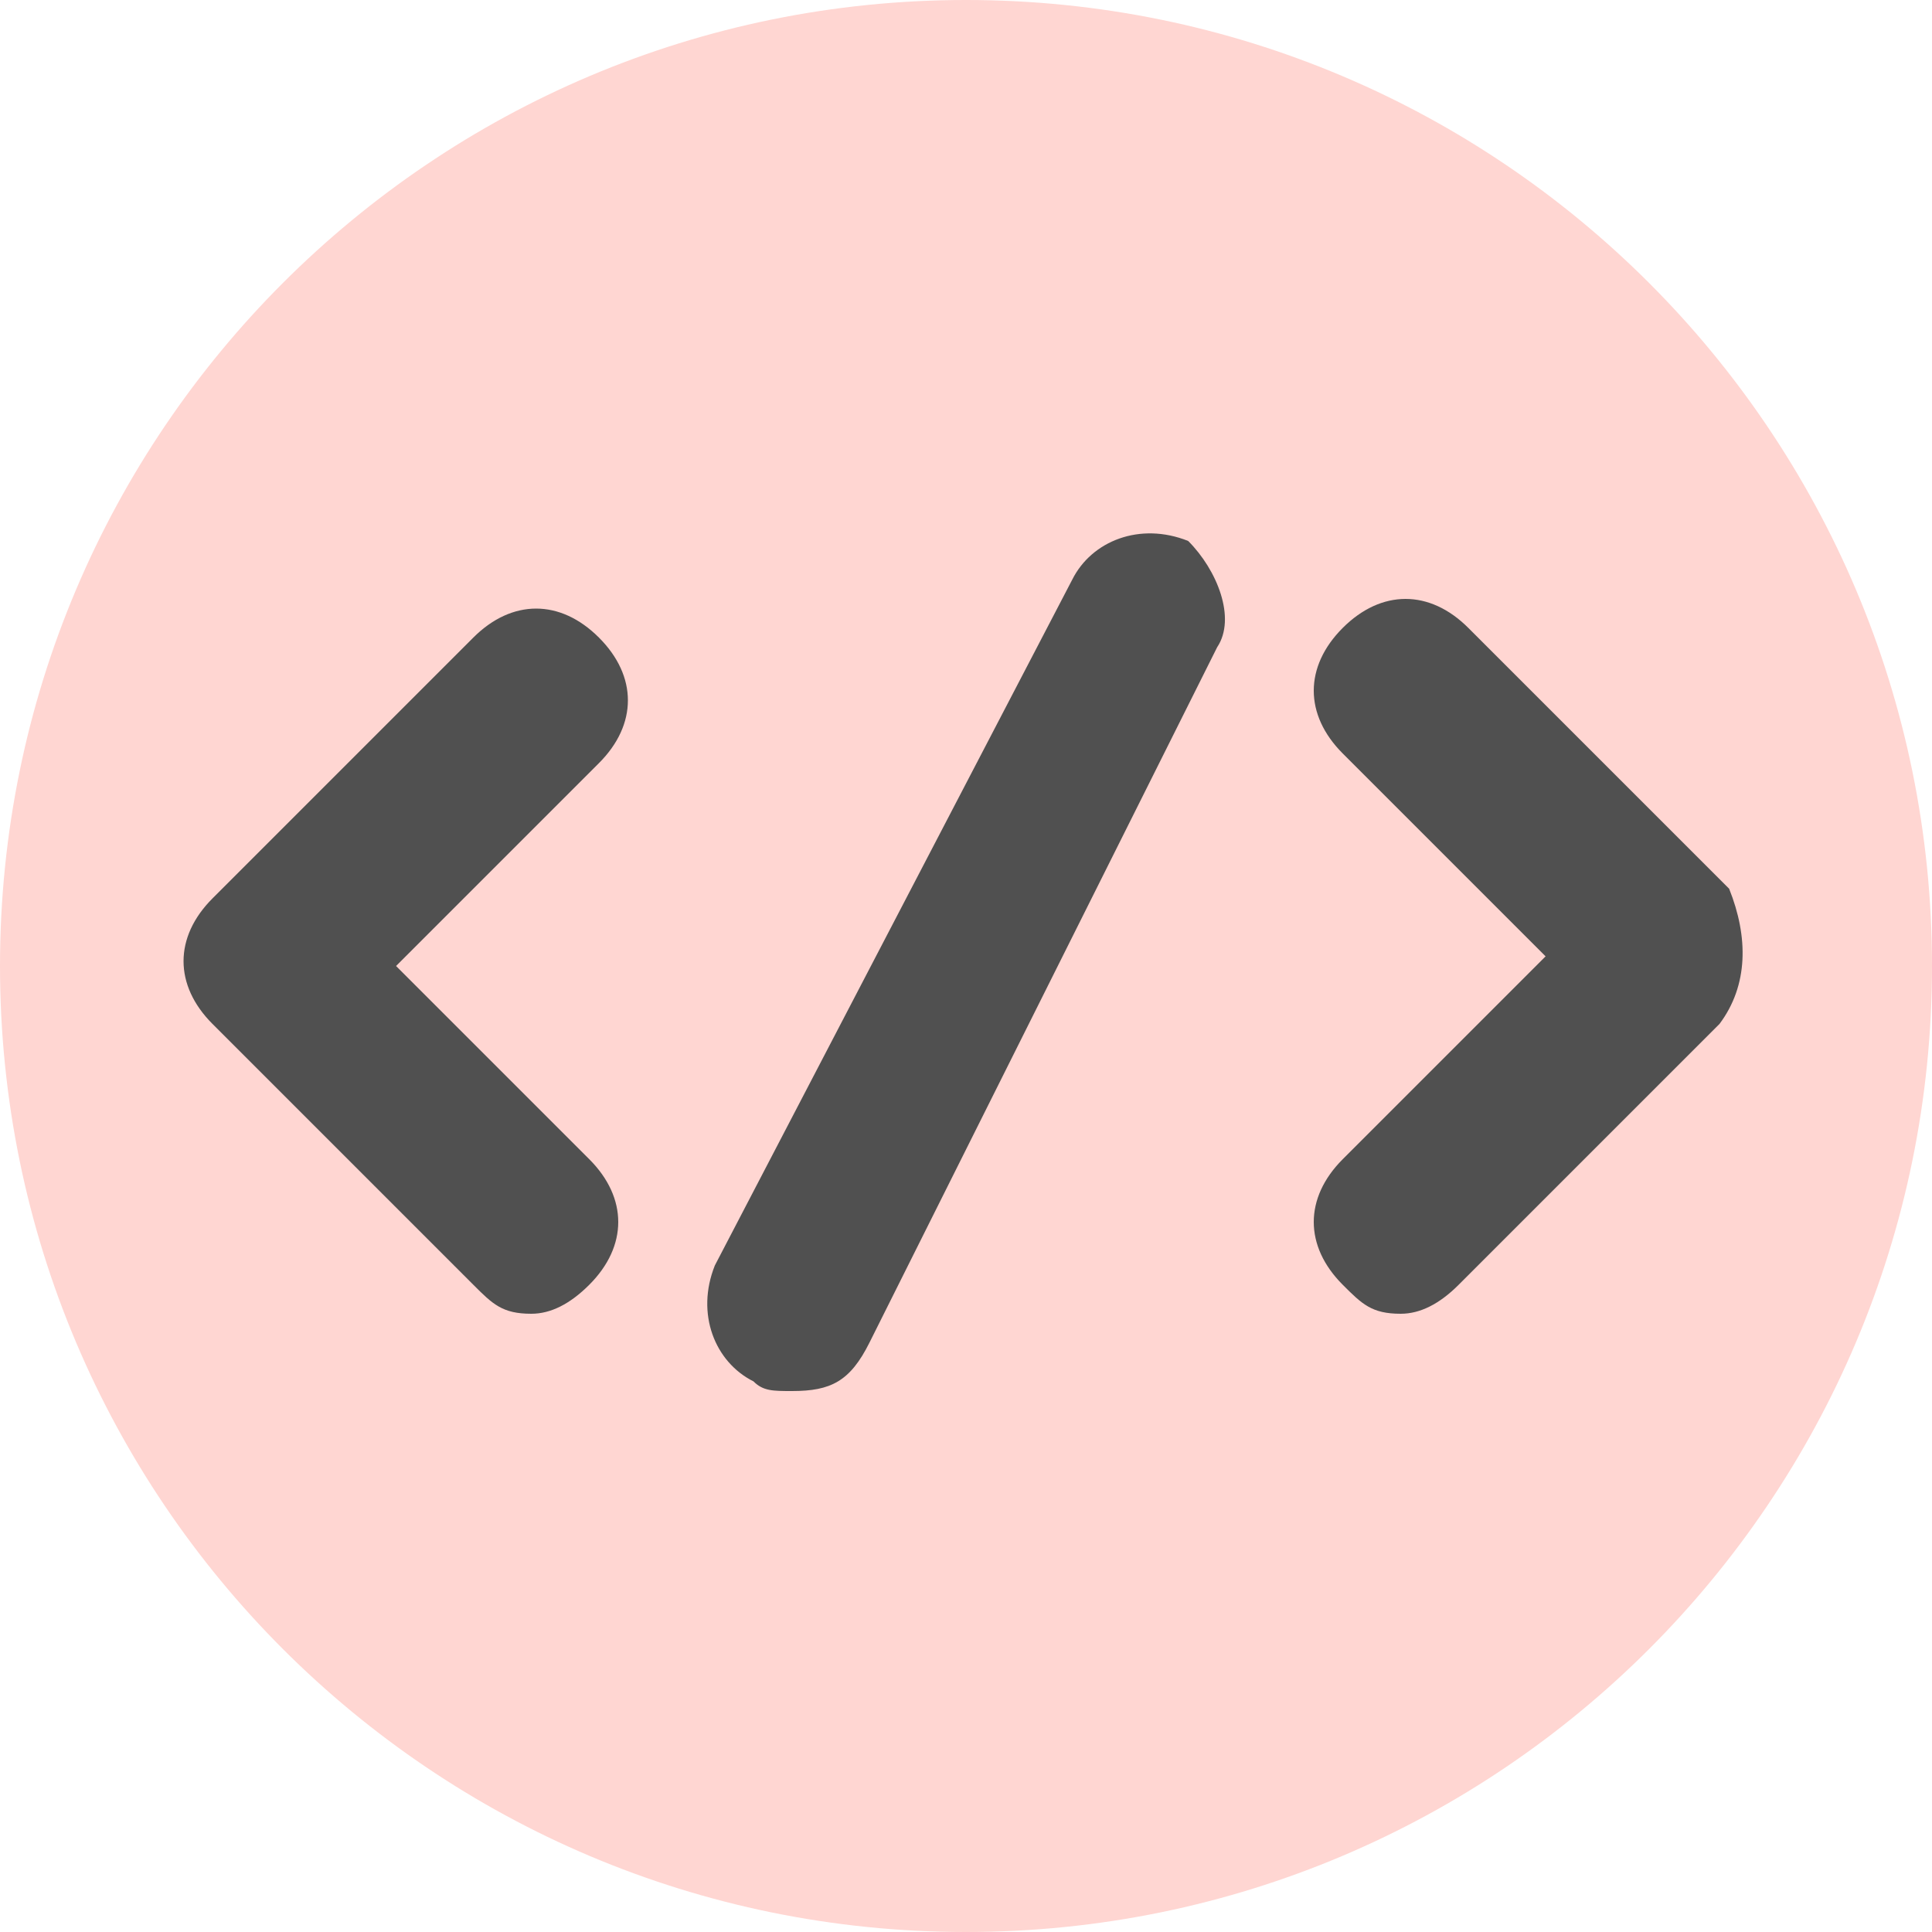
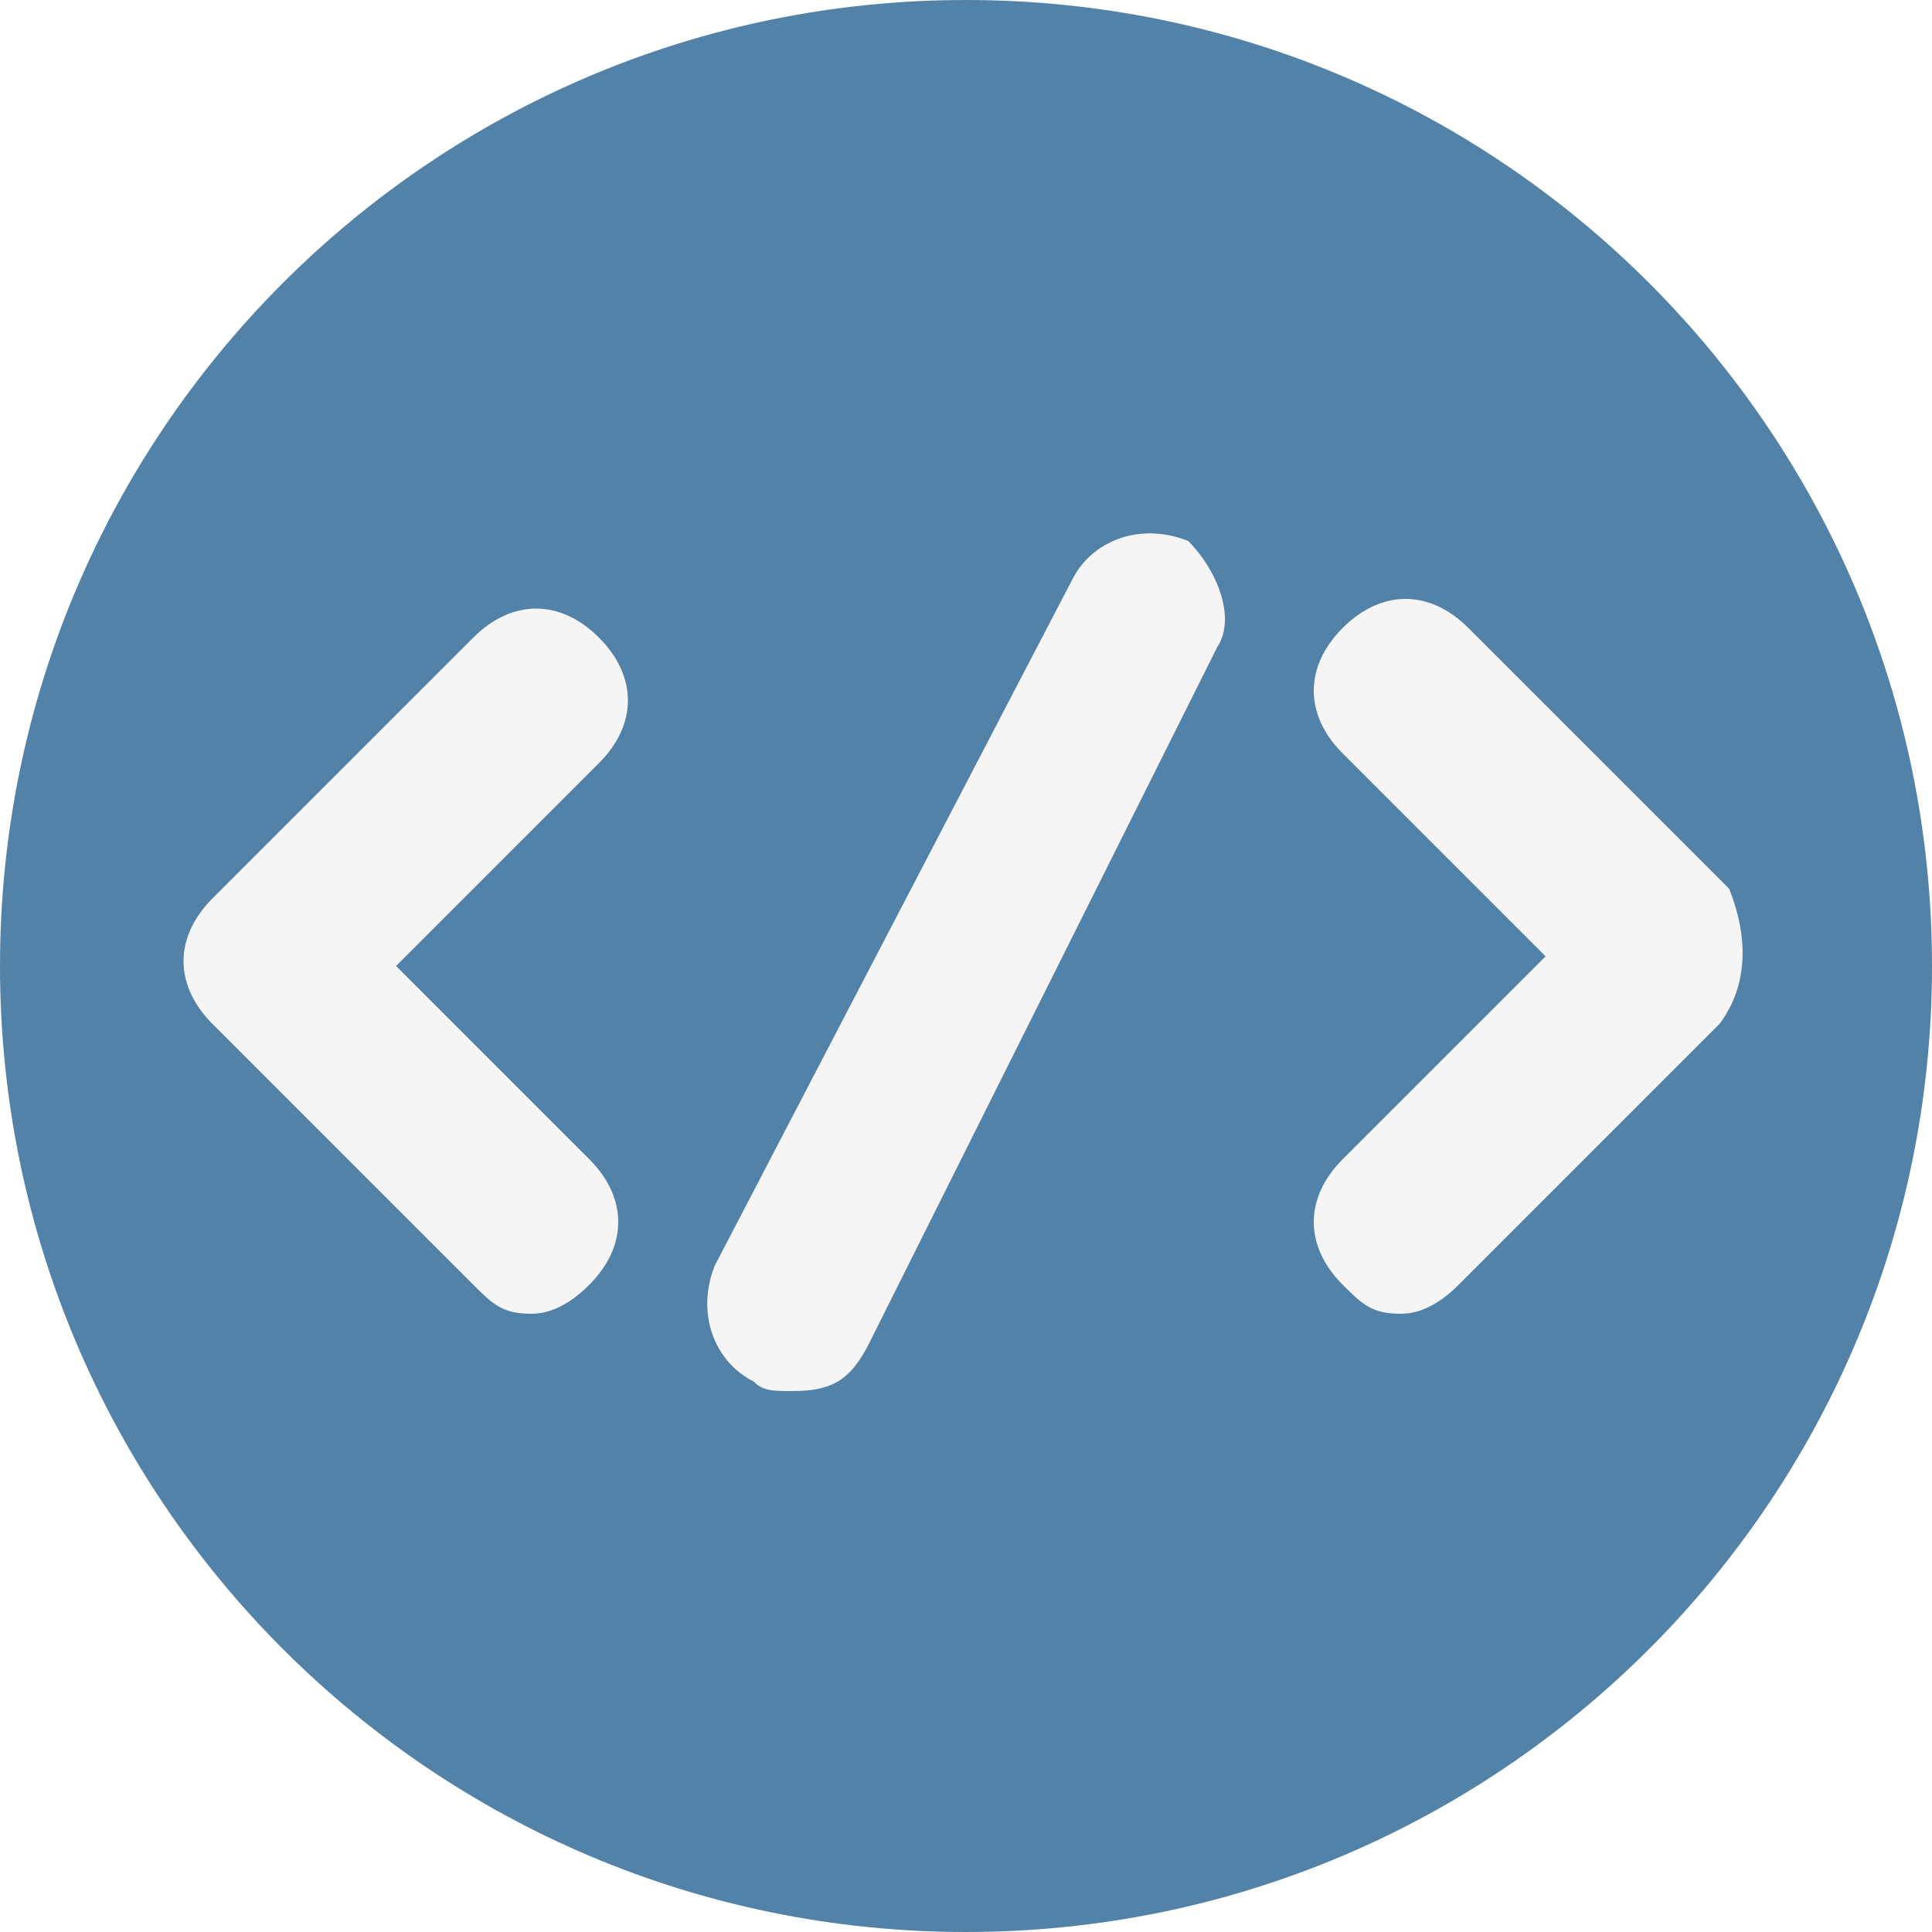
<svg xmlns="http://www.w3.org/2000/svg" version="1.1" id="Layer_1" x="0px" y="0px" viewBox="0 0 20 20" style="enable-background:new 0 0 20 20;" xml:space="preserve">
  <style type="text/css">
- 	.st0{fill:#FFD6D2;}
- 	.st1{fill:#505050;}
+ 	.st0{fill:rgba(41, 99, 148, 0.8);}
+ 	.st1{fill:whitesmoke;}
</style>
  <g>
    <ellipse class="st0" cx="10" cy="10" rx="10" ry="10" />
    <path class="st1" d="M6.1,12c0.4,0.4,0.4,0.9,0,1.3c-0.2,0.2-0.4,0.3-0.6,0.3c-0.3,0-0.4-0.1-0.6-0.3l-2.7-2.7   c-0.4-0.4-0.4-0.9,0-1.3l2.7-2.7c0.4-0.4,0.9-0.4,1.3,0s0.4,0.9,0,1.3L4.1,10L6.1,12z M12.6,6.7L9,13.9c-0.2,0.4-0.4,0.5-0.8,0.5   c-0.2,0-0.3,0-0.4-0.1c-0.4-0.2-0.6-0.7-0.4-1.2L11.1,6c0.2-0.4,0.7-0.6,1.2-0.4C12.6,5.9,12.8,6.4,12.6,6.7z M17.8,10.6l-2.7,2.7   c-0.2,0.2-0.4,0.3-0.6,0.3c-0.3,0-0.4-0.1-0.6-0.3c-0.4-0.4-0.4-0.9,0-1.3L16,9.9l-2.1-2.1c-0.4-0.4-0.4-0.9,0-1.3   c0.4-0.4,0.9-0.4,1.3,0l2.7,2.7C18.1,9.7,18.1,10.2,17.8,10.6z" />
  </g>
</svg>
